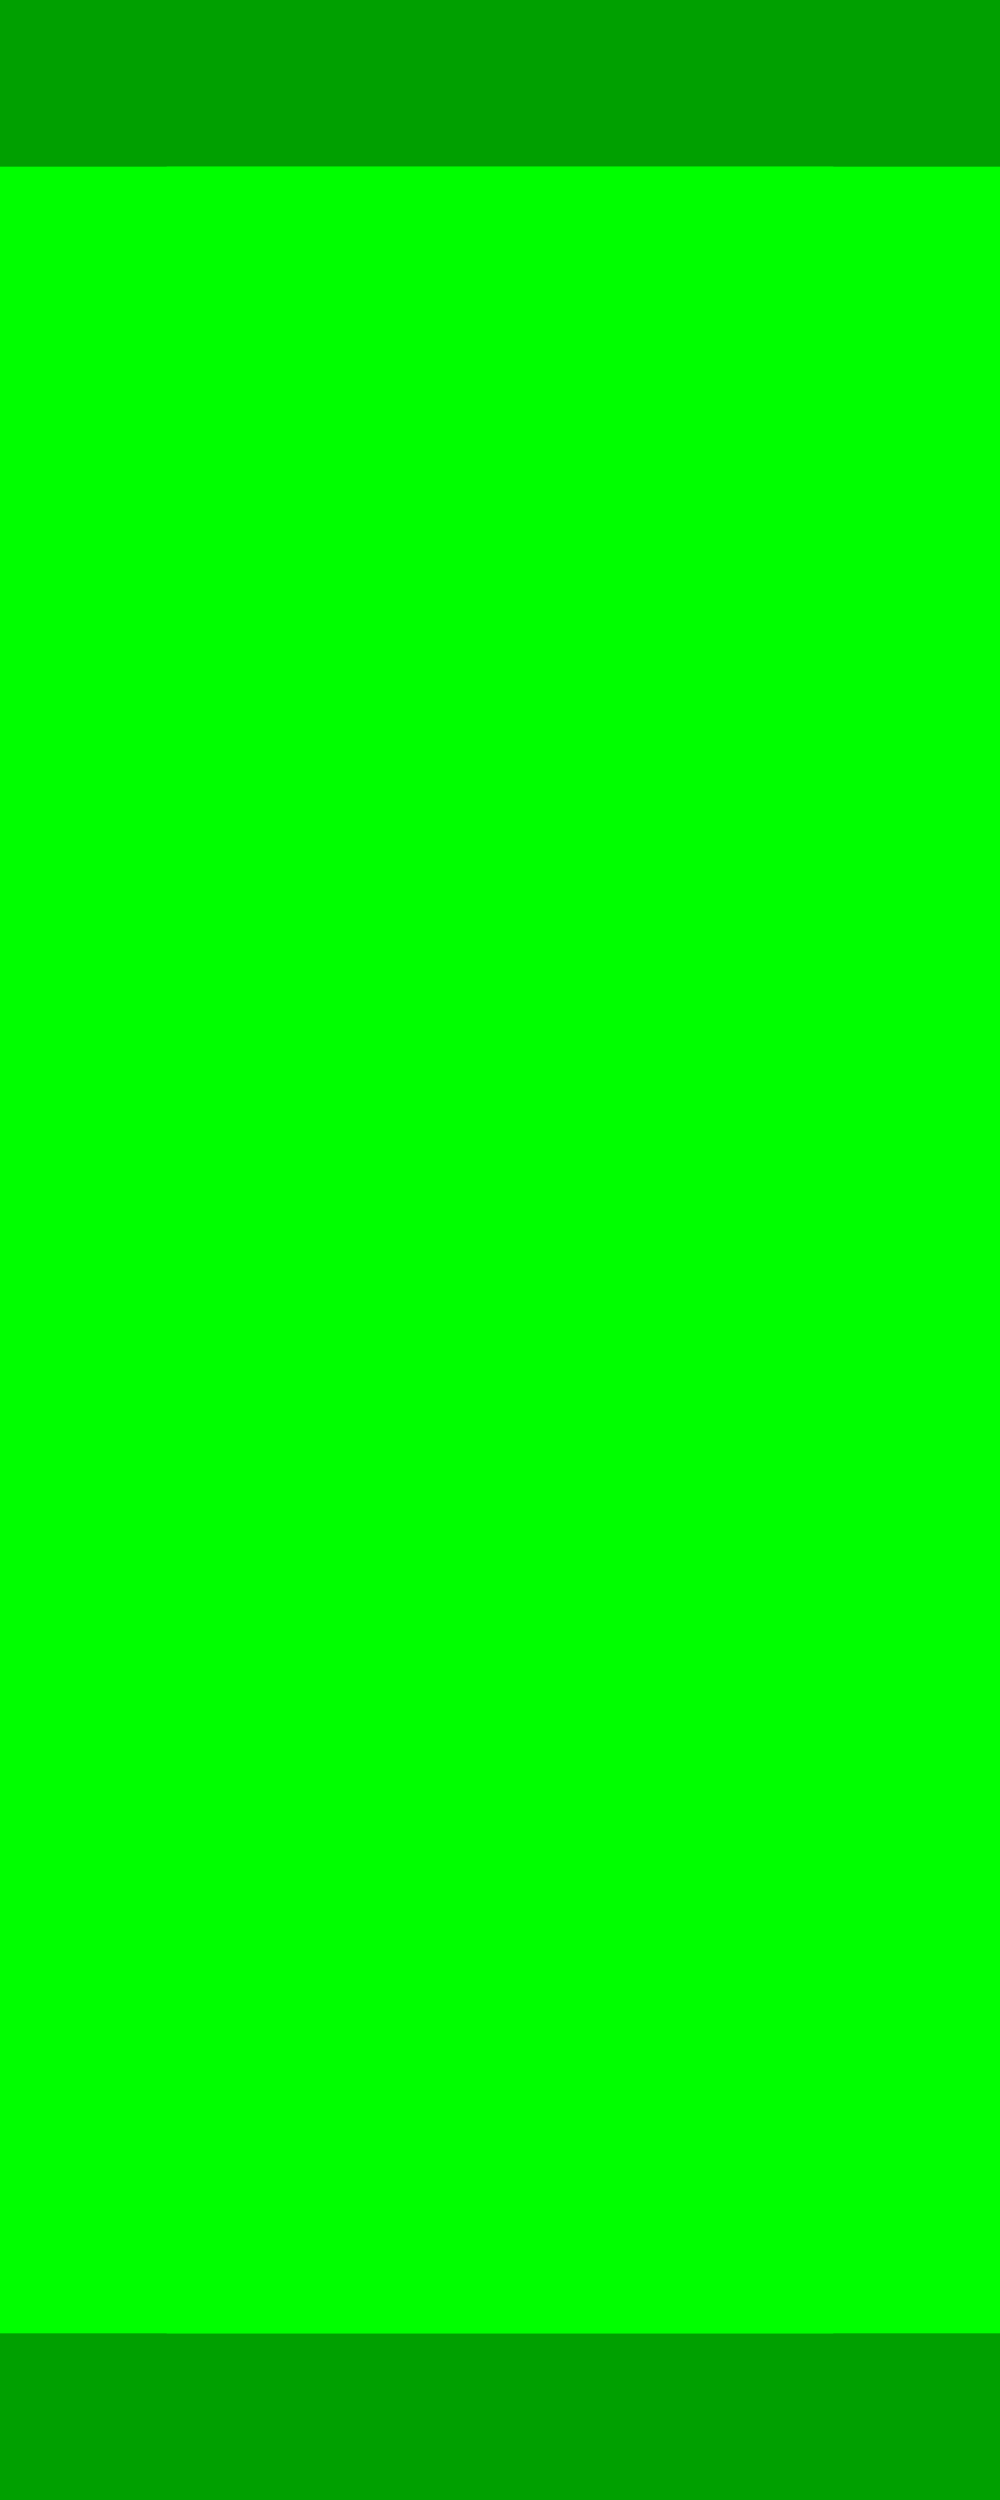
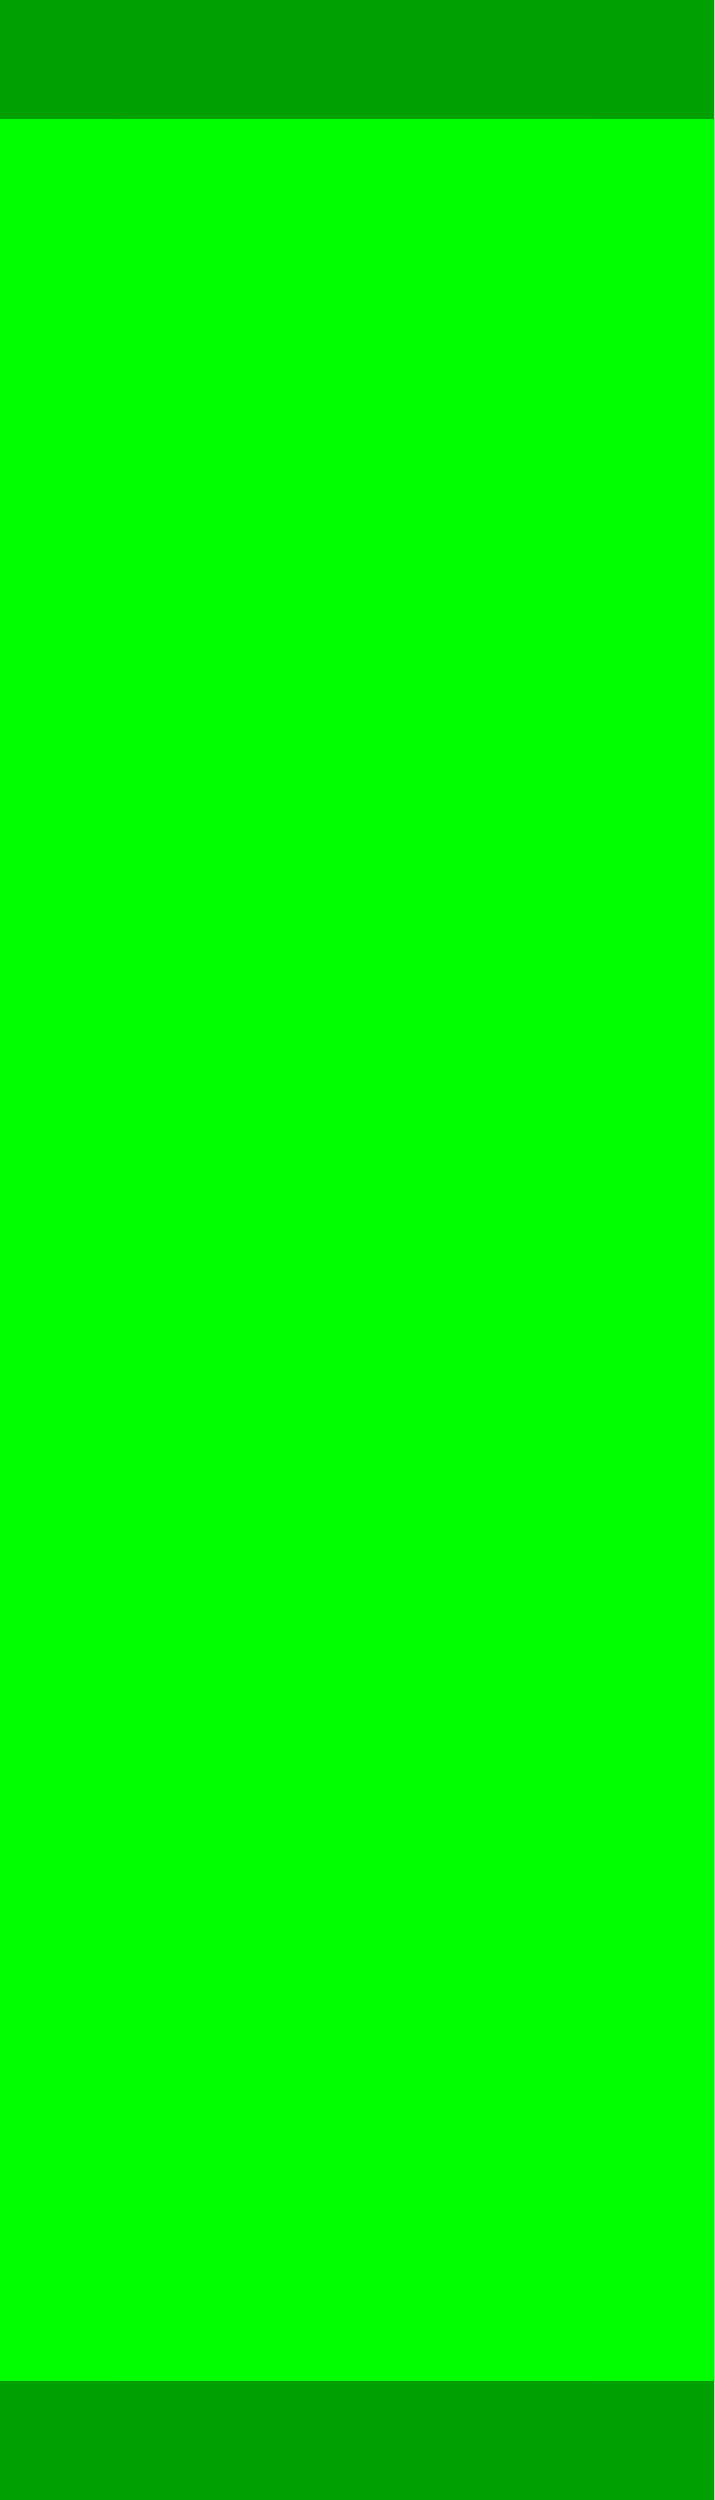
- <svg xmlns="http://www.w3.org/2000/svg" version="1.1" width="12" height="30" id="svg2">
+ <svg xmlns="http://www.w3.org/2000/svg" version="1.1" width="12" height="42" id="svg2">
  <defs id="defs10" />
-   <path d="M 1,1 11,1 11,29 1,29 z" id="path6" style="fill:#00ff00;fill-opacity:1;stroke:#00a000;stroke-width:2;stroke-linecap:round;stroke-opacity:1" />
-   <rect width="12" height="26" x="0" y="2" id="rect3027" style="fill:#00ff00;fill-opacity:1;fill-rule:nonzero;stroke:none" />
+   <path d="M 1,1 11,1 11,41 1,41 z" id="path6" style="fill:#00ff00;fill-opacity:1;stroke:#00a000;stroke-width:2;stroke-linecap:round;stroke-opacity:1" />
+   <rect width="12" height="38" x="0" y="2" id="rect3027" style="fill:#00ff00;fill-opacity:1;fill-rule:nonzero;stroke:none" />
</svg>
